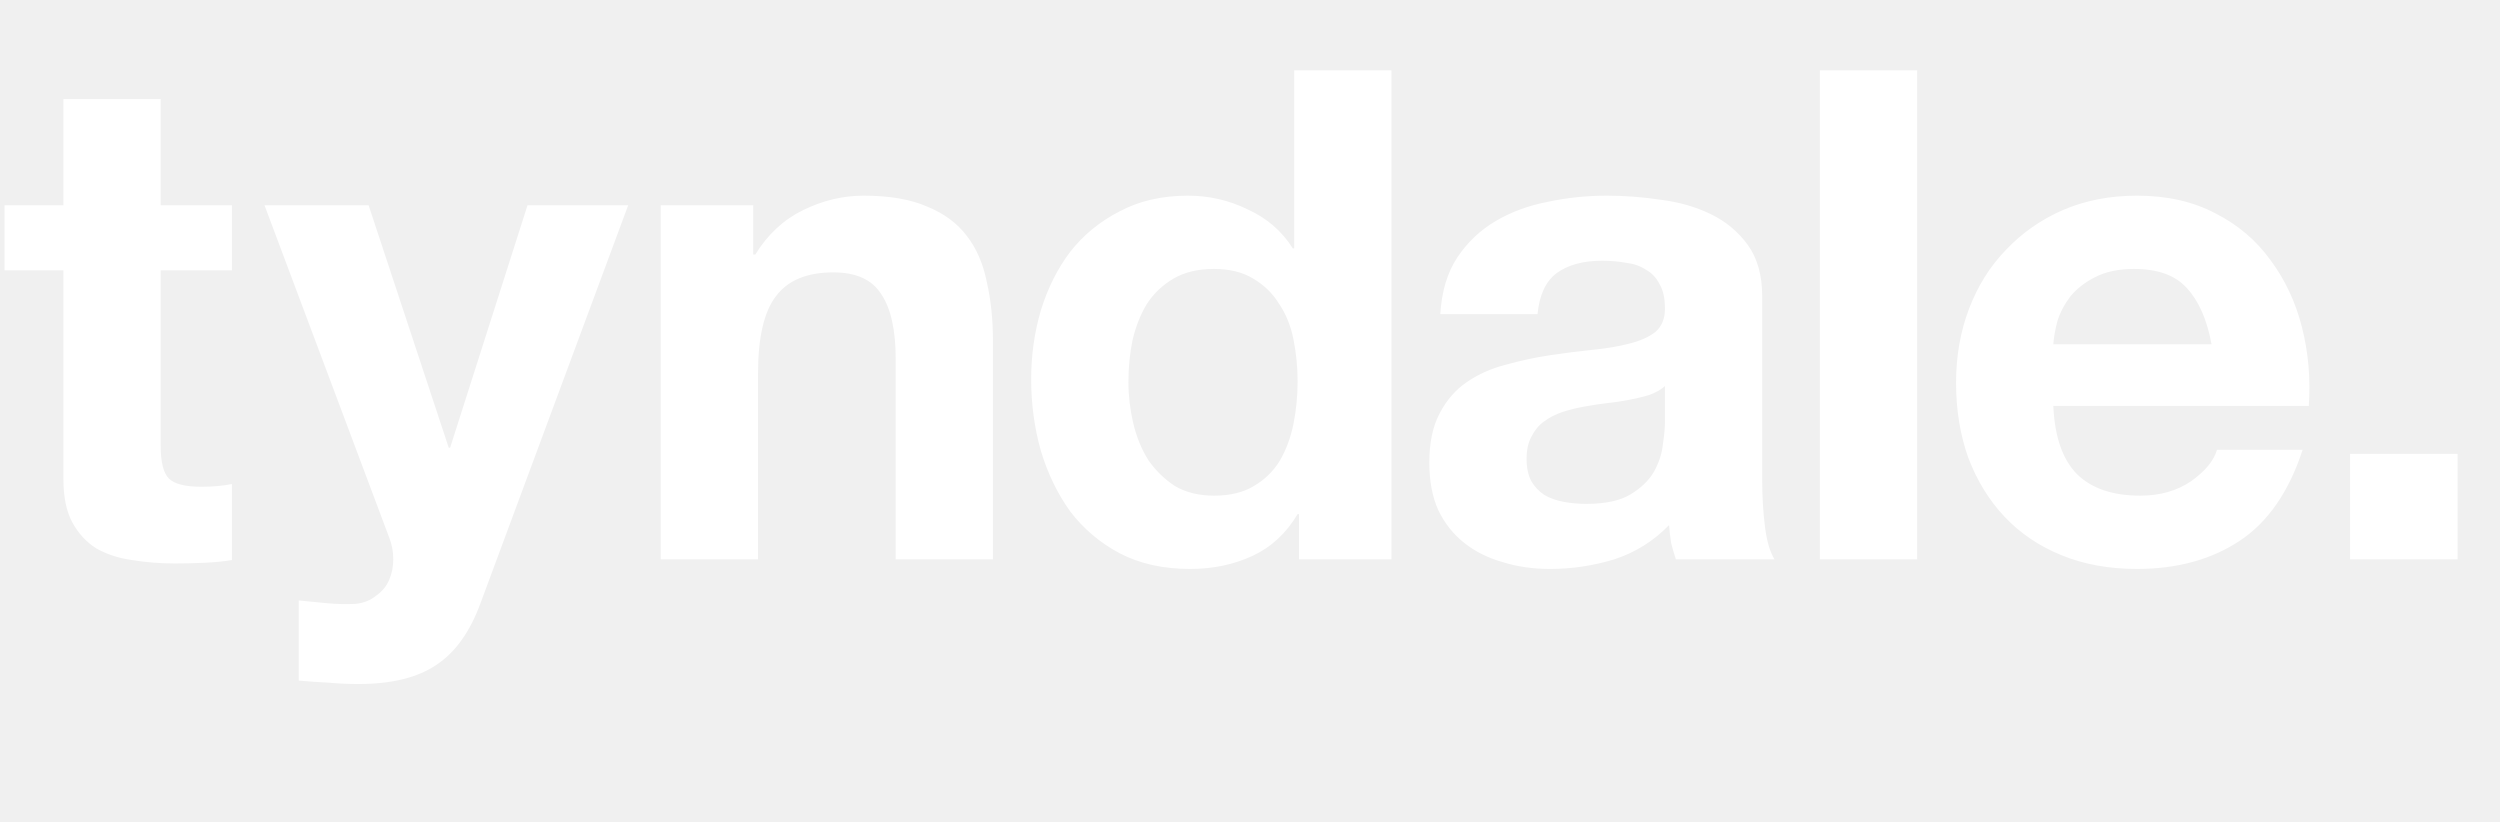
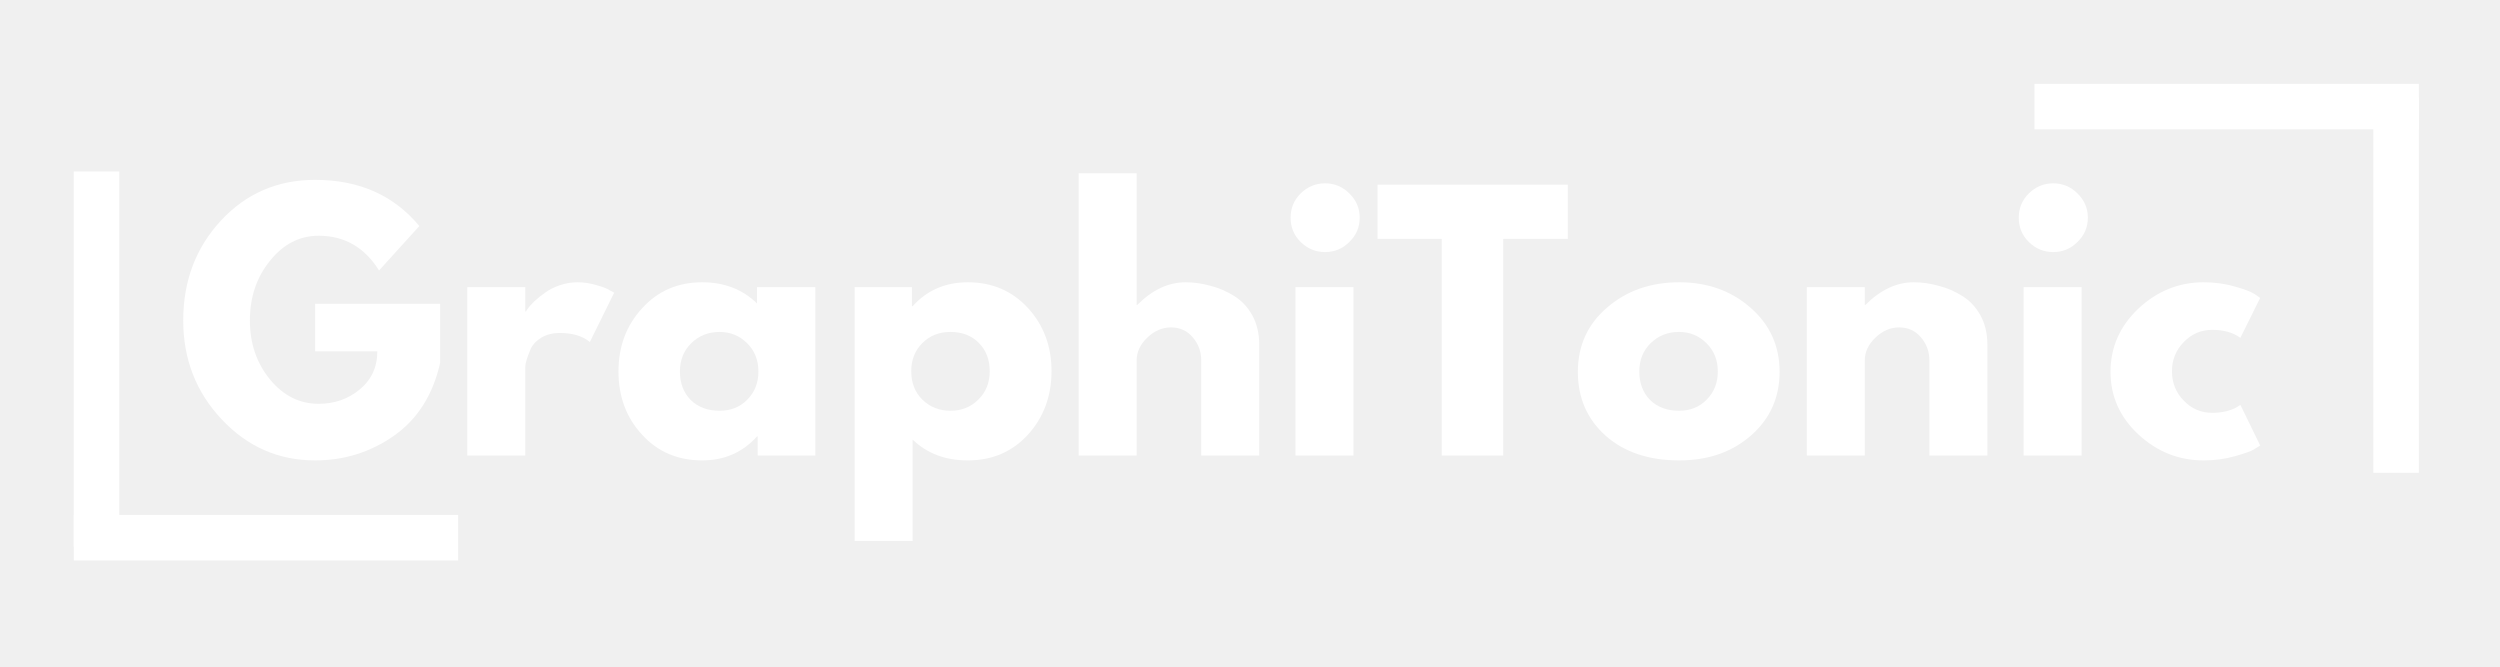
- <svg xmlns="http://www.w3.org/2000/svg" width="219" height="72" viewBox="0 0 219 72" fill="none">
-   <path d="M14.076 17.98H20.316V23.68H14.076V39.04C14.076 40.48 14.316 41.44 14.796 41.92C15.276 42.4 16.236 42.64 17.676 42.64C18.636 42.64 19.516 42.56 20.316 42.4V49.06C19.596 49.18 18.796 49.26 17.916 49.3C17.036 49.34 16.176 49.36 15.336 49.36C14.016 49.36 12.756 49.26 11.556 49.06C10.396 48.9 9.356 48.56 8.436 48.04C7.556 47.48 6.856 46.72 6.336 45.76C5.816 44.8 5.556 43.54 5.556 41.98V23.68H0.396V17.98H5.556V8.68H14.076V17.98ZM42.07 52.9C41.15 55.38 39.87 57.16 38.23 58.24C36.59 59.36 34.31 59.92 31.39 59.92C30.51 59.92 29.63 59.88 28.75 59.8C27.91 59.76 27.05 59.7 26.17 59.62V52.6C26.97 52.68 27.79 52.76 28.63 52.84C29.47 52.92 30.31 52.94 31.15 52.9C31.87 52.82 32.47 52.58 32.95 52.18C33.47 51.82 33.85 51.36 34.09 50.8C34.33 50.24 34.45 49.64 34.45 49C34.45 48.32 34.33 47.68 34.09 47.08L23.17 17.98H32.29L39.31 39.22H39.43L46.21 17.98H55.03L42.07 52.9ZM57.883 17.98H65.983V22.3H66.163C67.243 20.54 68.643 19.24 70.363 18.4C72.083 17.56 73.843 17.14 75.643 17.14C77.923 17.14 79.783 17.46 81.223 18.1C82.703 18.7 83.863 19.56 84.703 20.68C85.543 21.76 86.123 23.1 86.443 24.7C86.803 26.26 86.983 28 86.983 29.92V49H78.463V31.48C78.463 28.92 78.043 27.02 77.203 25.78C76.403 24.5 75.003 23.86 73.003 23.86C70.683 23.86 69.003 24.56 67.963 25.96C66.923 27.32 66.403 29.58 66.403 32.74V49H57.883V17.98ZM113.67 33.4C113.67 32.16 113.55 30.94 113.31 29.74C113.07 28.54 112.65 27.5 112.05 26.62C111.49 25.7 110.73 24.96 109.77 24.4C108.85 23.84 107.71 23.56 106.35 23.56C104.95 23.56 103.77 23.84 102.81 24.4C101.85 24.96 101.07 25.7 100.47 26.62C99.91 27.54 99.49 28.6 99.21 29.8C98.97 30.96 98.85 32.18 98.85 33.46C98.85 34.66 98.99 35.86 99.27 37.06C99.55 38.26 99.99 39.34 100.59 40.3C101.23 41.22 102.01 41.98 102.93 42.58C103.89 43.14 105.03 43.42 106.35 43.42C107.75 43.42 108.91 43.14 109.83 42.58C110.79 42.02 111.55 41.28 112.11 40.36C112.67 39.4 113.07 38.32 113.31 37.12C113.55 35.92 113.67 34.68 113.67 33.4ZM113.79 45.04H113.67C112.67 46.72 111.35 47.94 109.71 48.7C108.07 49.46 106.25 49.84 104.25 49.84C101.89 49.84 99.83 49.38 98.07 48.46C96.35 47.54 94.91 46.32 93.75 44.8C92.63 43.24 91.77 41.46 91.17 39.46C90.61 37.46 90.33 35.38 90.33 33.22C90.33 31.14 90.61 29.14 91.17 27.22C91.77 25.26 92.63 23.54 93.75 22.06C94.91 20.58 96.35 19.4 98.07 18.52C99.79 17.6 101.79 17.14 104.07 17.14C105.91 17.14 107.65 17.54 109.29 18.34C110.97 19.1 112.29 20.24 113.25 21.76H113.37V6.16H121.89V49H113.79V45.04ZM126.169 27.52C126.289 25.52 126.789 23.86 127.669 22.54C128.549 21.22 129.669 20.16 131.029 19.36C132.389 18.56 133.909 18 135.589 17.68C137.269 17.32 138.989 17.14 140.749 17.14C142.309 17.14 143.889 17.26 145.489 17.5C147.089 17.7 148.549 18.12 149.869 18.76C151.189 19.4 152.269 20.3 153.109 21.46C153.949 22.62 154.369 24.12 154.369 25.96V42.1C154.369 43.5 154.449 44.84 154.609 46.12C154.769 47.4 155.049 48.36 155.449 49H146.809C146.649 48.52 146.509 48.04 146.389 47.56C146.309 47.04 146.249 46.52 146.209 46C144.849 47.4 143.249 48.4 141.409 49C139.569 49.56 137.689 49.84 135.769 49.84C134.289 49.84 132.909 49.64 131.629 49.24C130.349 48.88 129.229 48.32 128.269 47.56C127.309 46.8 126.549 45.84 125.989 44.68C125.469 43.52 125.209 42.14 125.209 40.54C125.209 38.78 125.509 37.34 126.109 36.22C126.709 35.06 127.509 34.14 128.509 33.46C129.509 32.78 130.629 32.28 131.869 31.96C133.149 31.6 134.449 31.32 135.769 31.12C137.089 30.92 138.349 30.76 139.549 30.64C140.749 30.52 141.809 30.34 142.729 30.1C143.689 29.86 144.449 29.52 145.009 29.08C145.569 28.6 145.849 27.92 145.849 27.04C145.849 26.12 145.689 25.4 145.369 24.88C145.089 24.32 144.689 23.9 144.169 23.62C143.689 23.3 143.109 23.1 142.429 23.02C141.789 22.9 141.089 22.84 140.329 22.84C138.689 22.84 137.369 23.2 136.369 23.92C135.409 24.64 134.849 25.84 134.689 27.52H126.169ZM145.849 33.82C145.489 34.14 145.029 34.4 144.469 34.6C143.949 34.76 143.369 34.9 142.729 35.02C142.129 35.14 141.469 35.24 140.749 35.32C140.069 35.4 139.409 35.5 138.769 35.62C138.089 35.74 137.449 35.9 136.849 36.1C136.249 36.3 135.709 36.58 135.229 36.94C134.789 37.26 134.429 37.7 134.149 38.26C133.869 38.78 133.729 39.42 133.729 40.18C133.729 40.98 133.869 41.64 134.149 42.16C134.429 42.64 134.809 43.04 135.289 43.36C135.769 43.64 136.329 43.84 136.969 43.96C137.609 44.08 138.269 44.14 138.949 44.14C140.629 44.14 141.929 43.86 142.849 43.3C143.769 42.74 144.449 42.08 144.889 41.32C145.329 40.52 145.589 39.72 145.669 38.92C145.789 38.12 145.849 37.48 145.849 37V33.82ZM159.423 6.16H167.943V49H159.423V6.16ZM193.731 30.16C193.331 28 192.611 26.36 191.571 25.24C190.571 24.12 189.031 23.56 186.951 23.56C185.591 23.56 184.451 23.8 183.531 24.28C182.651 24.72 181.931 25.28 181.371 25.96C180.851 26.64 180.471 27.36 180.231 28.12C180.031 28.88 179.911 29.56 179.871 30.16H193.731ZM179.871 35.56C179.991 38.28 180.691 40.28 181.971 41.56C183.251 42.8 185.091 43.42 187.491 43.42C189.211 43.42 190.691 43 191.931 42.16C193.171 41.28 193.931 40.36 194.211 39.4H201.711C200.511 43.08 198.671 45.74 196.191 47.38C193.711 49.02 190.711 49.84 187.191 49.84C184.751 49.84 182.551 49.44 180.591 48.64C178.631 47.84 176.971 46.72 175.611 45.28C174.251 43.84 173.191 42.12 172.431 40.12C171.711 38.12 171.351 35.92 171.351 33.52C171.351 31.2 171.731 29.04 172.491 27.04C173.251 25.04 174.331 23.32 175.731 21.88C177.131 20.4 178.791 19.24 180.711 18.4C182.671 17.56 184.831 17.14 187.191 17.14C189.831 17.14 192.131 17.66 194.091 18.7C196.051 19.7 197.651 21.06 198.891 22.78C200.171 24.5 201.091 26.46 201.651 28.66C202.211 30.86 202.411 33.16 202.251 35.56H179.871ZM205.864 39.76H215.284V49H205.864V39.76Z" fill="white" />
+ <svg xmlns="http://www.w3.org/2000/svg" width="150" zoomAndPan="magnify" viewBox="0 0 112.5 30" height="40" preserveAspectRatio="xMidYMid meet" version="1.0">
+   <defs>
+     <g />
+   </defs>
+   <g fill="#ffffff" fill-opacity="1">
+     <g transform="translate(7.901281, 20.49935)">
+       <g>
+         <path d="M 11.906 -6.828 L 11.906 -4.172 C 11.582 -2.734 10.891 -1.641 9.828 -0.891 C 8.766 -0.148 7.582 0.219 6.281 0.219 C 4.633 0.219 3.234 -0.395 2.078 -1.625 C 0.922 -2.852 0.344 -4.336 0.344 -6.078 C 0.344 -7.848 0.906 -9.344 2.031 -10.562 C 3.164 -11.789 4.582 -12.406 6.281 -12.406 C 8.258 -12.406 9.82 -11.711 10.969 -10.328 L 9.156 -8.328 C 8.508 -9.367 7.602 -9.891 6.438 -9.891 C 5.582 -9.891 4.852 -9.516 4.25 -8.766 C 3.645 -8.023 3.344 -7.129 3.344 -6.078 C 3.344 -5.047 3.645 -4.16 4.25 -3.422 C 4.852 -2.691 5.582 -2.328 6.438 -2.328 C 7.145 -2.328 7.758 -2.539 8.281 -2.969 C 8.812 -3.406 9.078 -3.977 9.078 -4.688 L 6.281 -4.688 L 6.281 -6.828 Z M 11.906 -6.828 " />
+       </g>
+     </g>
+   </g>
+   <g fill="#ffffff" fill-opacity="1">
+     <g transform="translate(20.13713, 20.49935)">
+       <g>
+         <path d="M 0.891 0 L 0.891 -7.578 L 3.5 -7.578 L 3.5 -6.484 L 3.531 -6.484 C 3.551 -6.523 3.582 -6.57 3.625 -6.625 C 3.664 -6.688 3.758 -6.789 3.906 -6.938 C 4.062 -7.082 4.223 -7.211 4.391 -7.328 C 4.555 -7.453 4.77 -7.562 5.031 -7.656 C 5.301 -7.75 5.57 -7.797 5.844 -7.797 C 6.133 -7.797 6.414 -7.754 6.688 -7.672 C 6.969 -7.598 7.172 -7.52 7.297 -7.438 L 7.5 -7.328 L 6.406 -5.109 C 6.082 -5.379 5.629 -5.516 5.047 -5.516 C 4.734 -5.516 4.461 -5.445 4.234 -5.312 C 4.004 -5.176 3.844 -5.008 3.75 -4.812 C 3.664 -4.613 3.602 -4.445 3.562 -4.312 C 3.52 -4.176 3.5 -4.066 3.5 -3.984 L 3.5 0 Z M 0.891 0 " />
+       </g>
+     </g>
+   </g>
+   <g fill="#ffffff" fill-opacity="1">
+     <g transform="translate(27.48749, 20.49935)">
+       <g>
+         <path d="M 1.406 -0.938 C 0.695 -1.707 0.344 -2.656 0.344 -3.781 C 0.344 -4.906 0.695 -5.852 1.406 -6.625 C 2.113 -7.406 3.016 -7.797 4.109 -7.797 C 5.109 -7.797 5.93 -7.477 6.578 -6.844 L 6.578 -7.578 L 9.203 -7.578 L 9.203 0 L 6.609 0 L 6.609 -0.859 L 6.578 -0.859 C 5.93 -0.141 5.109 0.219 4.109 0.219 C 3.016 0.219 2.113 -0.164 1.406 -0.938 Z M 3.625 -5.062 C 3.281 -4.727 3.109 -4.301 3.109 -3.781 C 3.109 -3.258 3.27 -2.832 3.594 -2.5 C 3.926 -2.176 4.359 -2.016 4.891 -2.016 C 5.398 -2.016 5.816 -2.18 6.141 -2.516 C 6.473 -2.848 6.641 -3.27 6.641 -3.781 C 6.641 -4.301 6.469 -4.727 6.125 -5.062 C 5.789 -5.395 5.379 -5.562 4.891 -5.562 C 4.391 -5.562 3.969 -5.395 3.625 -5.062 Z M 3.625 -5.062 " />
+       </g>
+     </g>
+   </g>
+   <g fill="#ffffff" fill-opacity="1">
+     <g transform="translate(37.56841, 20.49935)">
+       <g>
+         <path d="M 8.688 -6.641 C 9.395 -5.867 9.75 -4.922 9.75 -3.797 C 9.75 -2.672 9.395 -1.719 8.688 -0.938 C 7.977 -0.164 7.078 0.219 5.984 0.219 C 4.973 0.219 4.145 -0.094 3.5 -0.719 L 3.5 3.844 L 0.891 3.844 L 0.891 -7.578 L 3.469 -7.578 L 3.469 -6.719 L 3.5 -6.719 C 4.145 -7.438 4.973 -7.797 5.984 -7.797 C 7.078 -7.797 7.977 -7.41 8.688 -6.641 Z M 6.453 -2.516 C 6.797 -2.848 6.969 -3.273 6.969 -3.797 C 6.969 -4.316 6.805 -4.738 6.484 -5.062 C 6.16 -5.395 5.734 -5.562 5.203 -5.562 C 4.691 -5.562 4.27 -5.395 3.938 -5.062 C 3.602 -4.727 3.438 -4.305 3.438 -3.797 C 3.438 -3.273 3.602 -2.848 3.938 -2.516 C 4.281 -2.18 4.703 -2.016 5.203 -2.016 C 5.703 -2.016 6.117 -2.18 6.453 -2.516 Z M 6.453 -2.516 " />
+       </g>
+     </g>
+   </g>
+   <g fill="#ffffff" fill-opacity="1">
+     <g transform="translate(47.64933, 20.49935)">
+       <g>
+         <path d="M 0.891 0 L 0.891 -12.703 L 3.5 -12.703 L 3.5 -6.781 L 3.531 -6.781 C 4.207 -7.457 4.93 -7.797 5.703 -7.797 C 6.078 -7.797 6.445 -7.742 6.812 -7.641 C 7.188 -7.547 7.539 -7.395 7.875 -7.188 C 8.219 -6.977 8.492 -6.688 8.703 -6.312 C 8.91 -5.938 9.016 -5.492 9.016 -4.984 L 9.016 0 L 6.406 0 L 6.406 -4.281 C 6.406 -4.676 6.281 -5.02 6.031 -5.312 C 5.781 -5.613 5.453 -5.766 5.047 -5.766 C 4.648 -5.766 4.289 -5.609 3.969 -5.297 C 3.656 -4.992 3.5 -4.656 3.5 -4.281 L 3.5 0 Z M 0.891 0 " />
+       </g>
+     </g>
+   </g>
+   <g fill="#ffffff" fill-opacity="1">
+     <g transform="translate(57.40553, 20.49935)">
+       <g>
+         <path d="M 1.125 -11.797 C 1.438 -12.098 1.801 -12.25 2.219 -12.25 C 2.645 -12.25 3.008 -12.098 3.312 -11.797 C 3.625 -11.492 3.781 -11.129 3.781 -10.703 C 3.781 -10.273 3.625 -9.91 3.312 -9.609 C 3.008 -9.305 2.645 -9.156 2.219 -9.156 C 1.801 -9.156 1.438 -9.305 1.125 -9.609 C 0.82 -9.91 0.672 -10.273 0.672 -10.703 C 0.672 -11.129 0.82 -11.492 1.125 -11.797 Z M 0.891 -7.578 L 0.891 0 L 3.5 0 L 3.5 -7.578 Z M 0.891 -7.578 " />
+       </g>
+     </g>
+   </g>
+   <g fill="#ffffff" fill-opacity="1">
+     <g transform="translate(61.86298, 20.49935)">
+       <g>
+         <path d="M 0.125 -9.75 L 0.125 -12.188 L 8.688 -12.188 L 8.688 -9.75 L 5.781 -9.75 L 5.781 0 L 3.016 0 L 3.016 -9.75 Z M 0.125 -9.75 " />
+       </g>
+     </g>
+   </g>
+   <g fill="#ffffff" fill-opacity="1">
+     <g transform="translate(70.6598, 20.49935)">
+       <g>
+         <path d="M 1.594 -0.891 C 0.758 -1.641 0.344 -2.598 0.344 -3.766 C 0.344 -4.941 0.781 -5.906 1.656 -6.656 C 2.531 -7.414 3.613 -7.797 4.906 -7.797 C 6.176 -7.797 7.242 -7.414 8.109 -6.656 C 8.984 -5.895 9.422 -4.93 9.422 -3.766 C 9.422 -2.609 8.992 -1.656 8.141 -0.906 C 7.285 -0.156 6.207 0.219 4.906 0.219 C 3.539 0.219 2.438 -0.148 1.594 -0.891 Z M 3.625 -5.062 C 3.281 -4.727 3.109 -4.301 3.109 -3.781 C 3.109 -3.258 3.27 -2.832 3.594 -2.5 C 3.926 -2.176 4.359 -2.016 4.891 -2.016 C 5.398 -2.016 5.816 -2.18 6.141 -2.516 C 6.473 -2.848 6.641 -3.27 6.641 -3.781 C 6.641 -4.301 6.469 -4.727 6.125 -5.062 C 5.789 -5.395 5.379 -5.562 4.891 -5.562 C 4.391 -5.562 3.969 -5.395 3.625 -5.062 Z M 3.625 -5.062 " />
+       </g>
+     </g>
+   </g>
+   <g fill="#ffffff" fill-opacity="1">
+     <g transform="translate(80.416, 20.49935)">
+       <g>
+         <path d="M 0.891 0 L 0.891 -7.578 L 3.5 -7.578 L 3.5 -6.781 L 3.531 -6.781 C 4.207 -7.457 4.93 -7.797 5.703 -7.797 C 6.078 -7.797 6.445 -7.742 6.812 -7.641 C 7.188 -7.547 7.539 -7.395 7.875 -7.188 C 8.219 -6.977 8.492 -6.688 8.703 -6.312 C 8.91 -5.938 9.016 -5.492 9.016 -4.984 L 9.016 0 L 6.406 0 L 6.406 -4.281 C 6.406 -4.676 6.281 -5.02 6.031 -5.312 C 5.781 -5.613 5.453 -5.766 5.047 -5.766 C 4.648 -5.766 4.289 -5.609 3.969 -5.297 C 3.656 -4.992 3.5 -4.656 3.5 -4.281 L 3.5 0 Z M 0.891 0 " />
+       </g>
+     </g>
+   </g>
+   <g fill="#ffffff" fill-opacity="1">
+     <g transform="translate(90.1722, 20.49935)">
+       <g>
+         <path d="M 1.125 -11.797 C 1.438 -12.098 1.801 -12.25 2.219 -12.25 C 2.645 -12.25 3.008 -12.098 3.312 -11.797 C 3.625 -11.492 3.781 -11.129 3.781 -10.703 C 3.781 -10.273 3.625 -9.91 3.312 -9.609 C 3.008 -9.305 2.645 -9.156 2.219 -9.156 C 1.801 -9.156 1.438 -9.305 1.125 -9.609 C 0.82 -9.91 0.672 -10.273 0.672 -10.703 C 0.672 -11.129 0.82 -11.492 1.125 -11.797 Z M 0.891 -7.578 L 0.891 0 L 3.5 0 L 3.5 -7.578 Z M 0.891 -7.578 " />
+       </g>
+     </g>
+   </g>
+   <g fill="#ffffff" fill-opacity="1">
+     <g transform="translate(94.62964, 20.49935)">
+       <g>
+         <path d="M 4.922 -5.656 C 4.422 -5.656 3.992 -5.473 3.641 -5.109 C 3.285 -4.742 3.109 -4.305 3.109 -3.797 C 3.109 -3.273 3.285 -2.832 3.641 -2.469 C 3.992 -2.102 4.422 -1.922 4.922 -1.922 C 5.148 -1.922 5.367 -1.945 5.578 -2 C 5.797 -2.062 5.953 -2.125 6.047 -2.188 L 6.188 -2.281 L 7.078 -0.453 C 7.004 -0.41 6.906 -0.348 6.781 -0.266 C 6.656 -0.191 6.375 -0.094 5.938 0.031 C 5.5 0.156 5.031 0.219 4.531 0.219 C 3.414 0.219 2.438 -0.172 1.594 -0.953 C 0.758 -1.734 0.344 -2.672 0.344 -3.766 C 0.344 -4.867 0.758 -5.816 1.594 -6.609 C 2.438 -7.398 3.414 -7.797 4.531 -7.797 C 5.031 -7.797 5.492 -7.734 5.922 -7.609 C 6.348 -7.492 6.648 -7.379 6.828 -7.266 L 7.078 -7.094 L 6.188 -5.297 C 5.863 -5.535 5.441 -5.656 4.922 -5.656 Z M 4.922 -5.656 " />
+       </g>
+     </g>
+   </g>
+   <path stroke-linecap="butt" transform="matrix(0.204853, 0, 0, 0.204853, 3.319508, 23.17224)" fill="none" stroke-linejoin="miter" d="M 0.004 4.994 L 84.44 4.994 " stroke="#ffffff" stroke-width="10" stroke-opacity="1" stroke-miterlimit="4" />
+   <path stroke-linecap="butt" transform="matrix(0, 0.204853, -0.204853, 0, 5.366986, 7.714408)" fill="none" stroke-linejoin="miter" d="M 0.002 4.995 L 82.455 4.995 " stroke="#ffffff" stroke-width="10" stroke-opacity="1" stroke-miterlimit="4" />
+   <path stroke-linecap="butt" transform="matrix(-0.204853, 0, 0, -0.204853, 108.8475, 5.82033)" fill="none" stroke-linejoin="miter" d="M -0.001 4.996 L 84.435 4.996 " stroke="#ffffff" stroke-width="10" stroke-opacity="1" stroke-miterlimit="4" />
+   <path stroke-linecap="butt" transform="matrix(0, -0.204853, 0.204853, 0, 106.8, 21.27816)" fill="none" stroke-linejoin="miter" d="M 0.004 5 L 82.456 5 " stroke="#ffffff" stroke-width="10" stroke-opacity="1" stroke-miterlimit="4" />
</svg>
